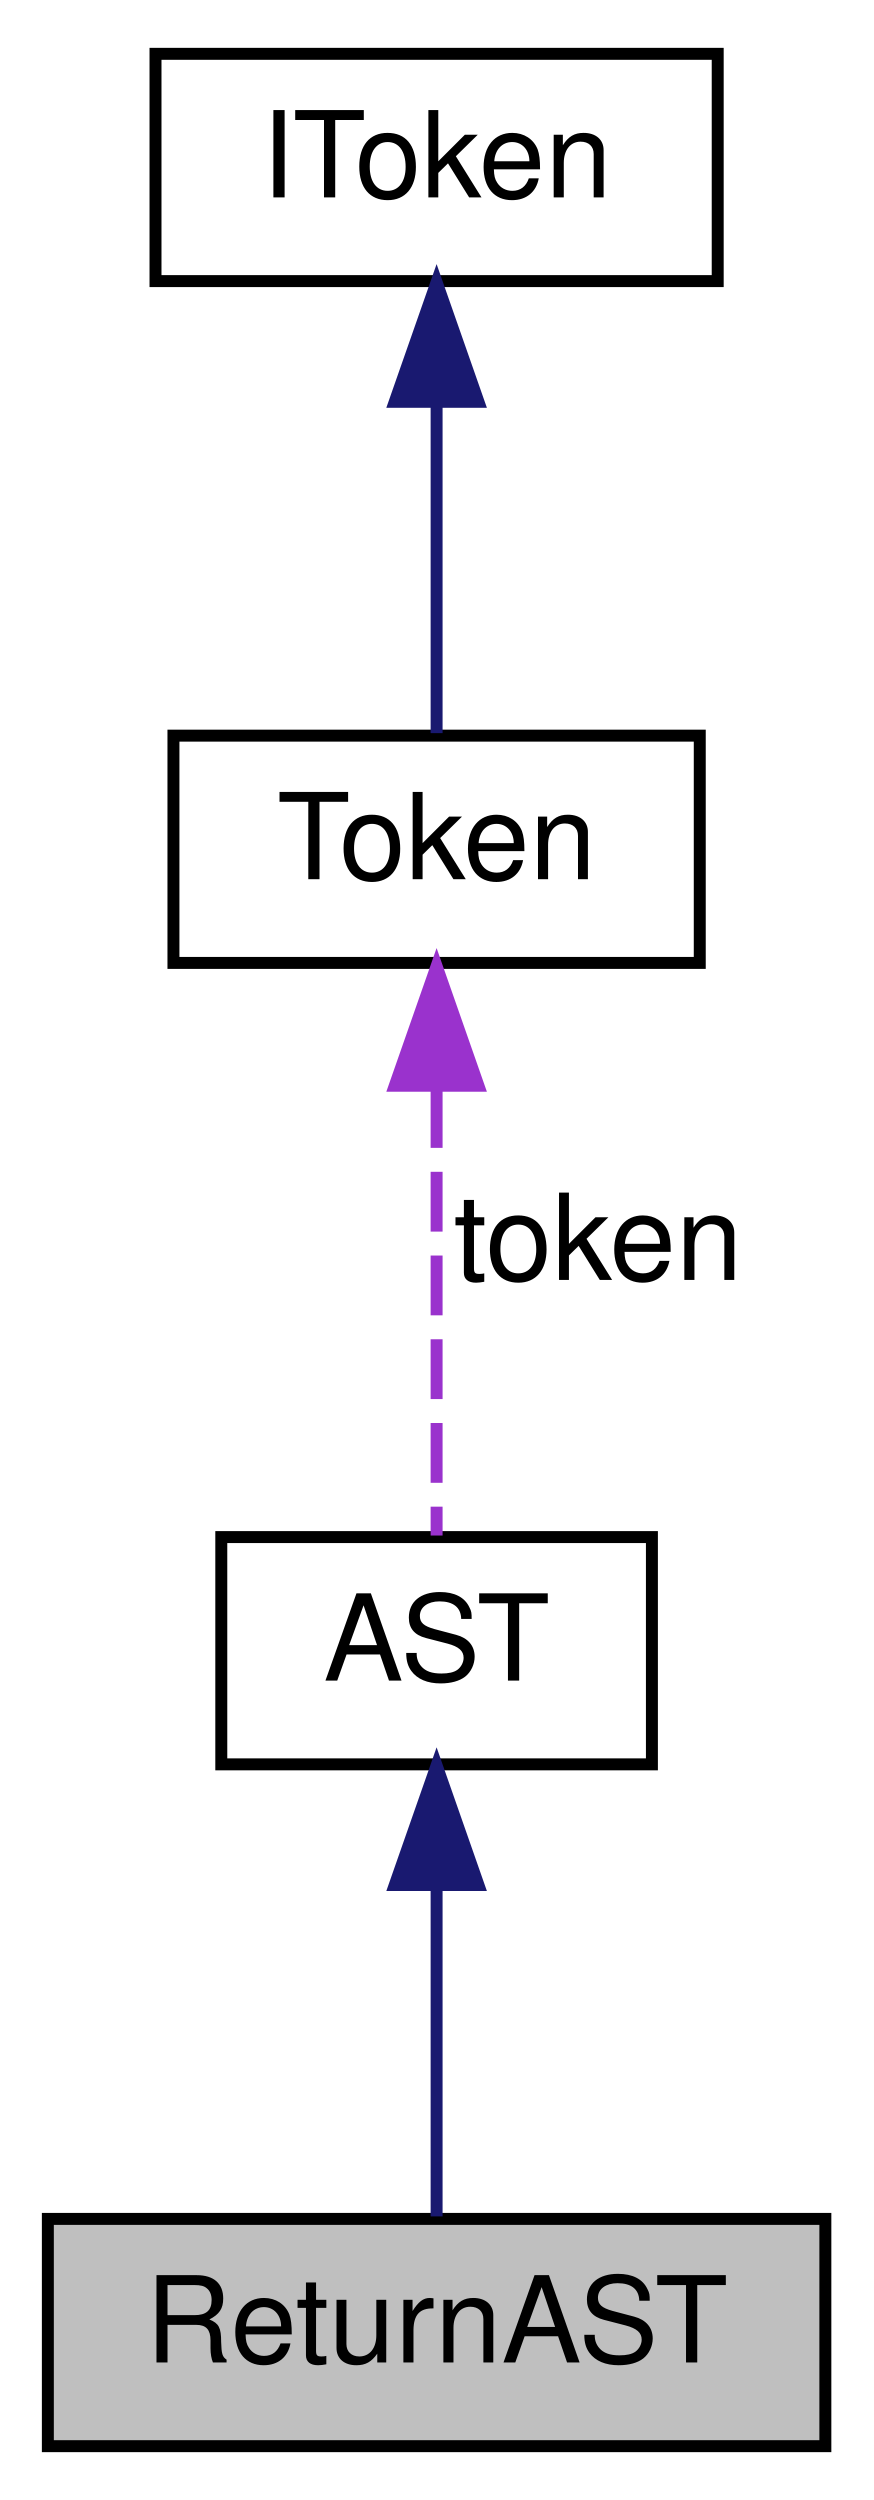
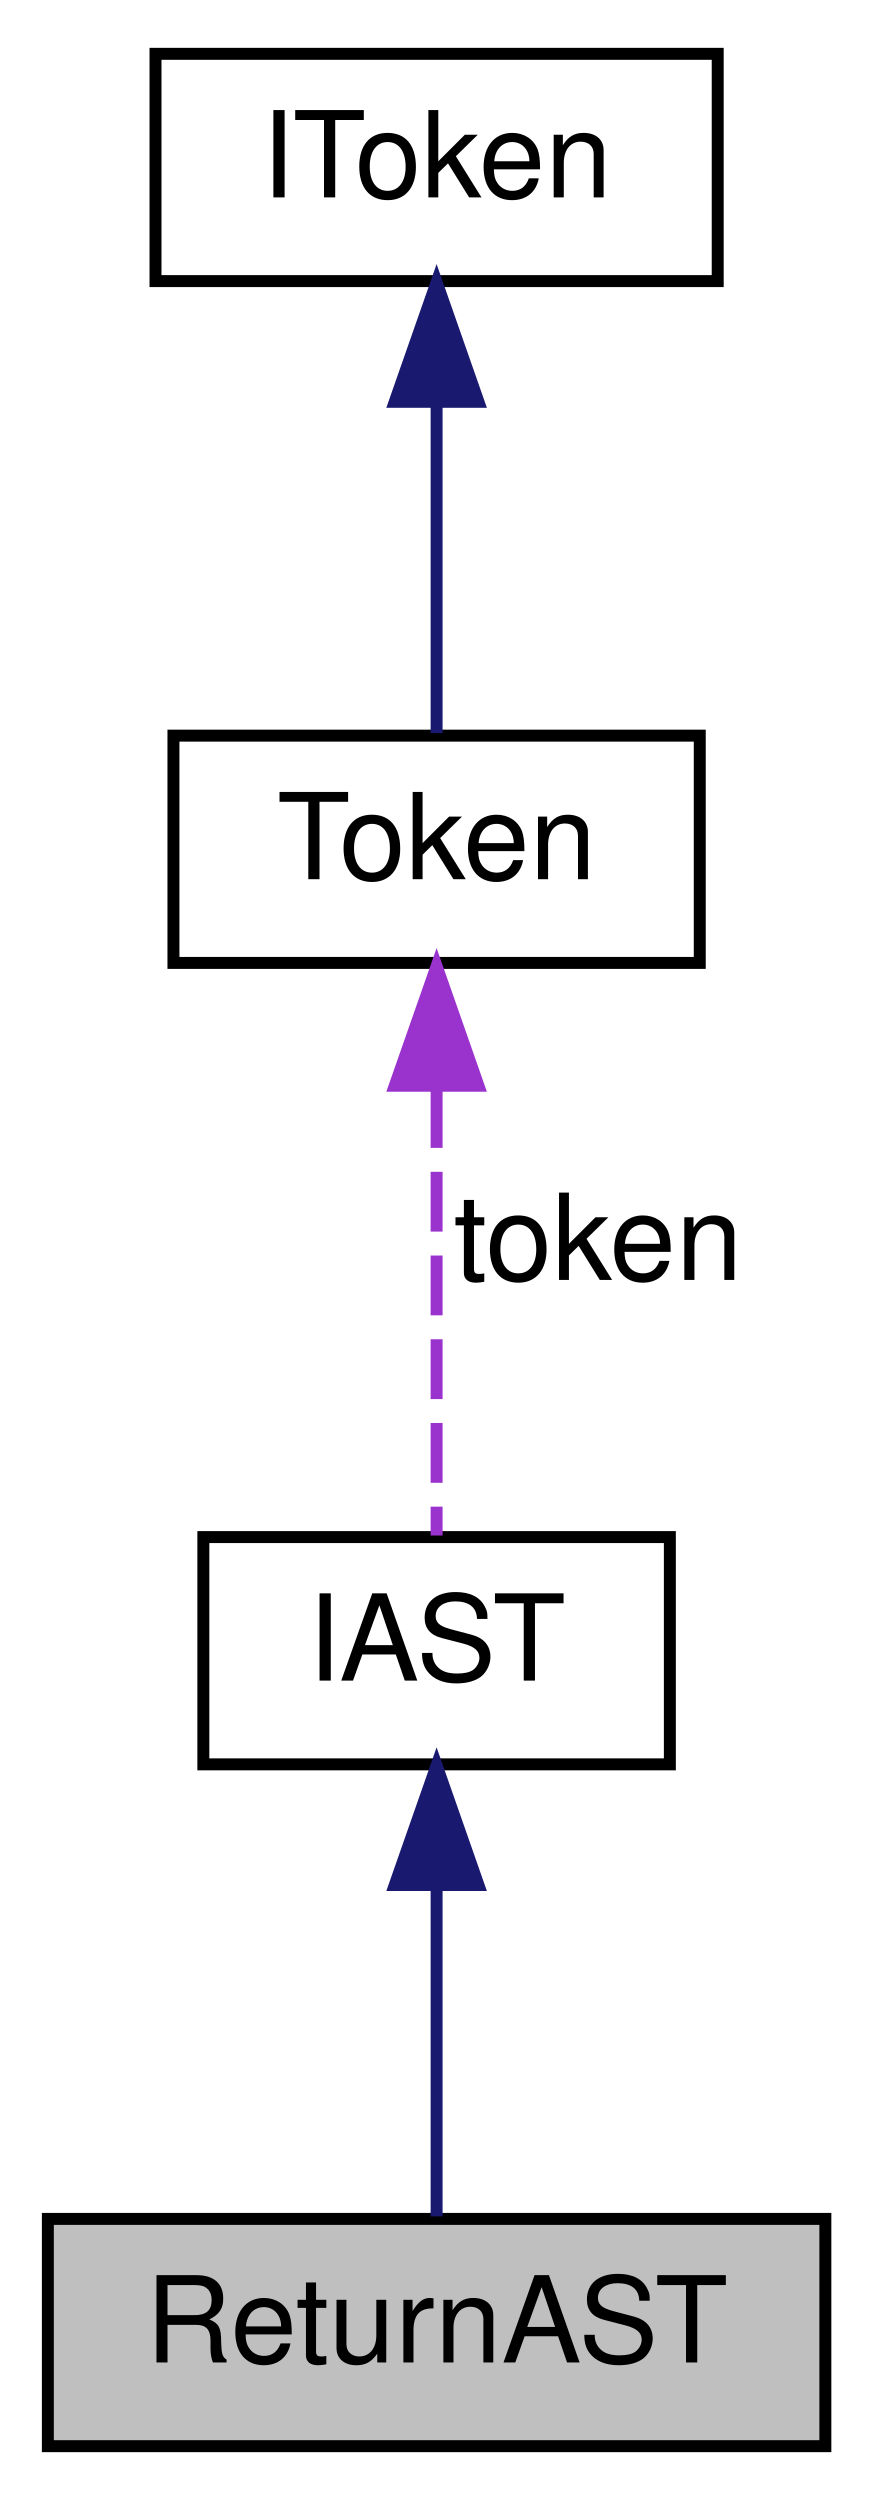
<svg xmlns="http://www.w3.org/2000/svg" xmlns:xlink="http://www.w3.org/1999/xlink" width="73pt" height="209pt" viewBox="0.00 0.00 73.00 209.00">
  <g id="graph0" class="graph" transform="scale(1 1) rotate(0) translate(4 205)">
    <g id="node1" class="node">
      <g id="a_node1">
        <a xlink:title="Узел, содержащий return statement.">
          <polygon fill="#bfbfbf" stroke="black" points="0,-0.5 0,-19.5 65,-19.5 65,-0.5 0,-0.5" />
          <text text-anchor="middle" x="32.5" y="-7.5" font-family="Helvetica,sans-Serif" font-size="10.00">ReturnAST</text>
        </a>
      </g>
    </g>
    <g id="node2" class="node">
      <g id="a_node2">
-         <a xlink:href="../../da/dc8/class_a_s_t.html" target="_top" xlink:title="Базовый класс узлов абстрактного синтаксического дерева">
-           <polygon fill="none" stroke="black" points="14.5,-57.5 14.5,-76.5 50.5,-76.5 50.5,-57.5 14.5,-57.5" />
-           <text text-anchor="middle" x="32.5" y="-64.5" font-family="Helvetica,sans-Serif" font-size="10.00">AST</text>
+         <a xlink:href="../../d3/d96/class_i_a_s_t.html" target="_top" xlink:title="Базовый класс узлов абстрактного синтаксического дерева">
+           <polygon fill="none" stroke="black" points="13,-57.5 13,-76.5 52,-76.5 52,-57.5 13,-57.5" />
+           <text text-anchor="middle" x="32.5" y="-64.5" font-family="Helvetica,sans-Serif" font-size="10.00">IAST</text>
        </a>
      </g>
    </g>
    <g id="edge1" class="edge">
      <path fill="none" stroke="midnightblue" d="M32.5,-47.12C32.5,-37.82 32.5,-27.06 32.5,-19.71" />
      <polygon fill="midnightblue" stroke="midnightblue" points="29,-47.41 32.5,-57.41 36,-47.41 29,-47.41" />
    </g>
    <g id="node3" class="node">
      <g id="a_node3">
        <a xlink:href="../../db/dc1/class_token.html" target="_top" xlink:title="Класс, представляющий токен">
          <polygon fill="none" stroke="black" points="10.5,-124.5 10.5,-143.5 54.5,-143.5 54.5,-124.5 10.5,-124.5" />
          <text text-anchor="middle" x="32.5" y="-131.5" font-family="Helvetica,sans-Serif" font-size="10.00">Token</text>
        </a>
      </g>
    </g>
    <g id="edge2" class="edge">
      <path fill="none" stroke="#9a32cd" stroke-dasharray="5,2" d="M32.5,-114.04C32.5,-101.67 32.5,-86.12 32.5,-76.63" />
      <polygon fill="#9a32cd" stroke="#9a32cd" points="29,-114.23 32.5,-124.23 36,-114.23 29,-114.23" />
      <text text-anchor="middle" x="46" y="-98" font-family="Helvetica,sans-Serif" font-size="10.00"> token</text>
    </g>
    <g id="node4" class="node">
      <g id="a_node4">
        <a xlink:href="../../d0/d11/class_i_token.html" target="_top" xlink:title="Класс-родитель для классов, работающих с токенами">
          <polygon fill="none" stroke="black" points="9,-181.5 9,-200.5 56,-200.5 56,-181.5 9,-181.5" />
          <text text-anchor="middle" x="32.5" y="-188.5" font-family="Helvetica,sans-Serif" font-size="10.00">IToken</text>
        </a>
      </g>
    </g>
    <g id="edge3" class="edge">
      <path fill="none" stroke="midnightblue" d="M32.5,-171.12C32.5,-161.82 32.5,-151.06 32.5,-143.71" />
      <polygon fill="midnightblue" stroke="midnightblue" points="29,-171.41 32.5,-181.41 36,-171.41 29,-171.41" />
    </g>
  </g>
</svg>
